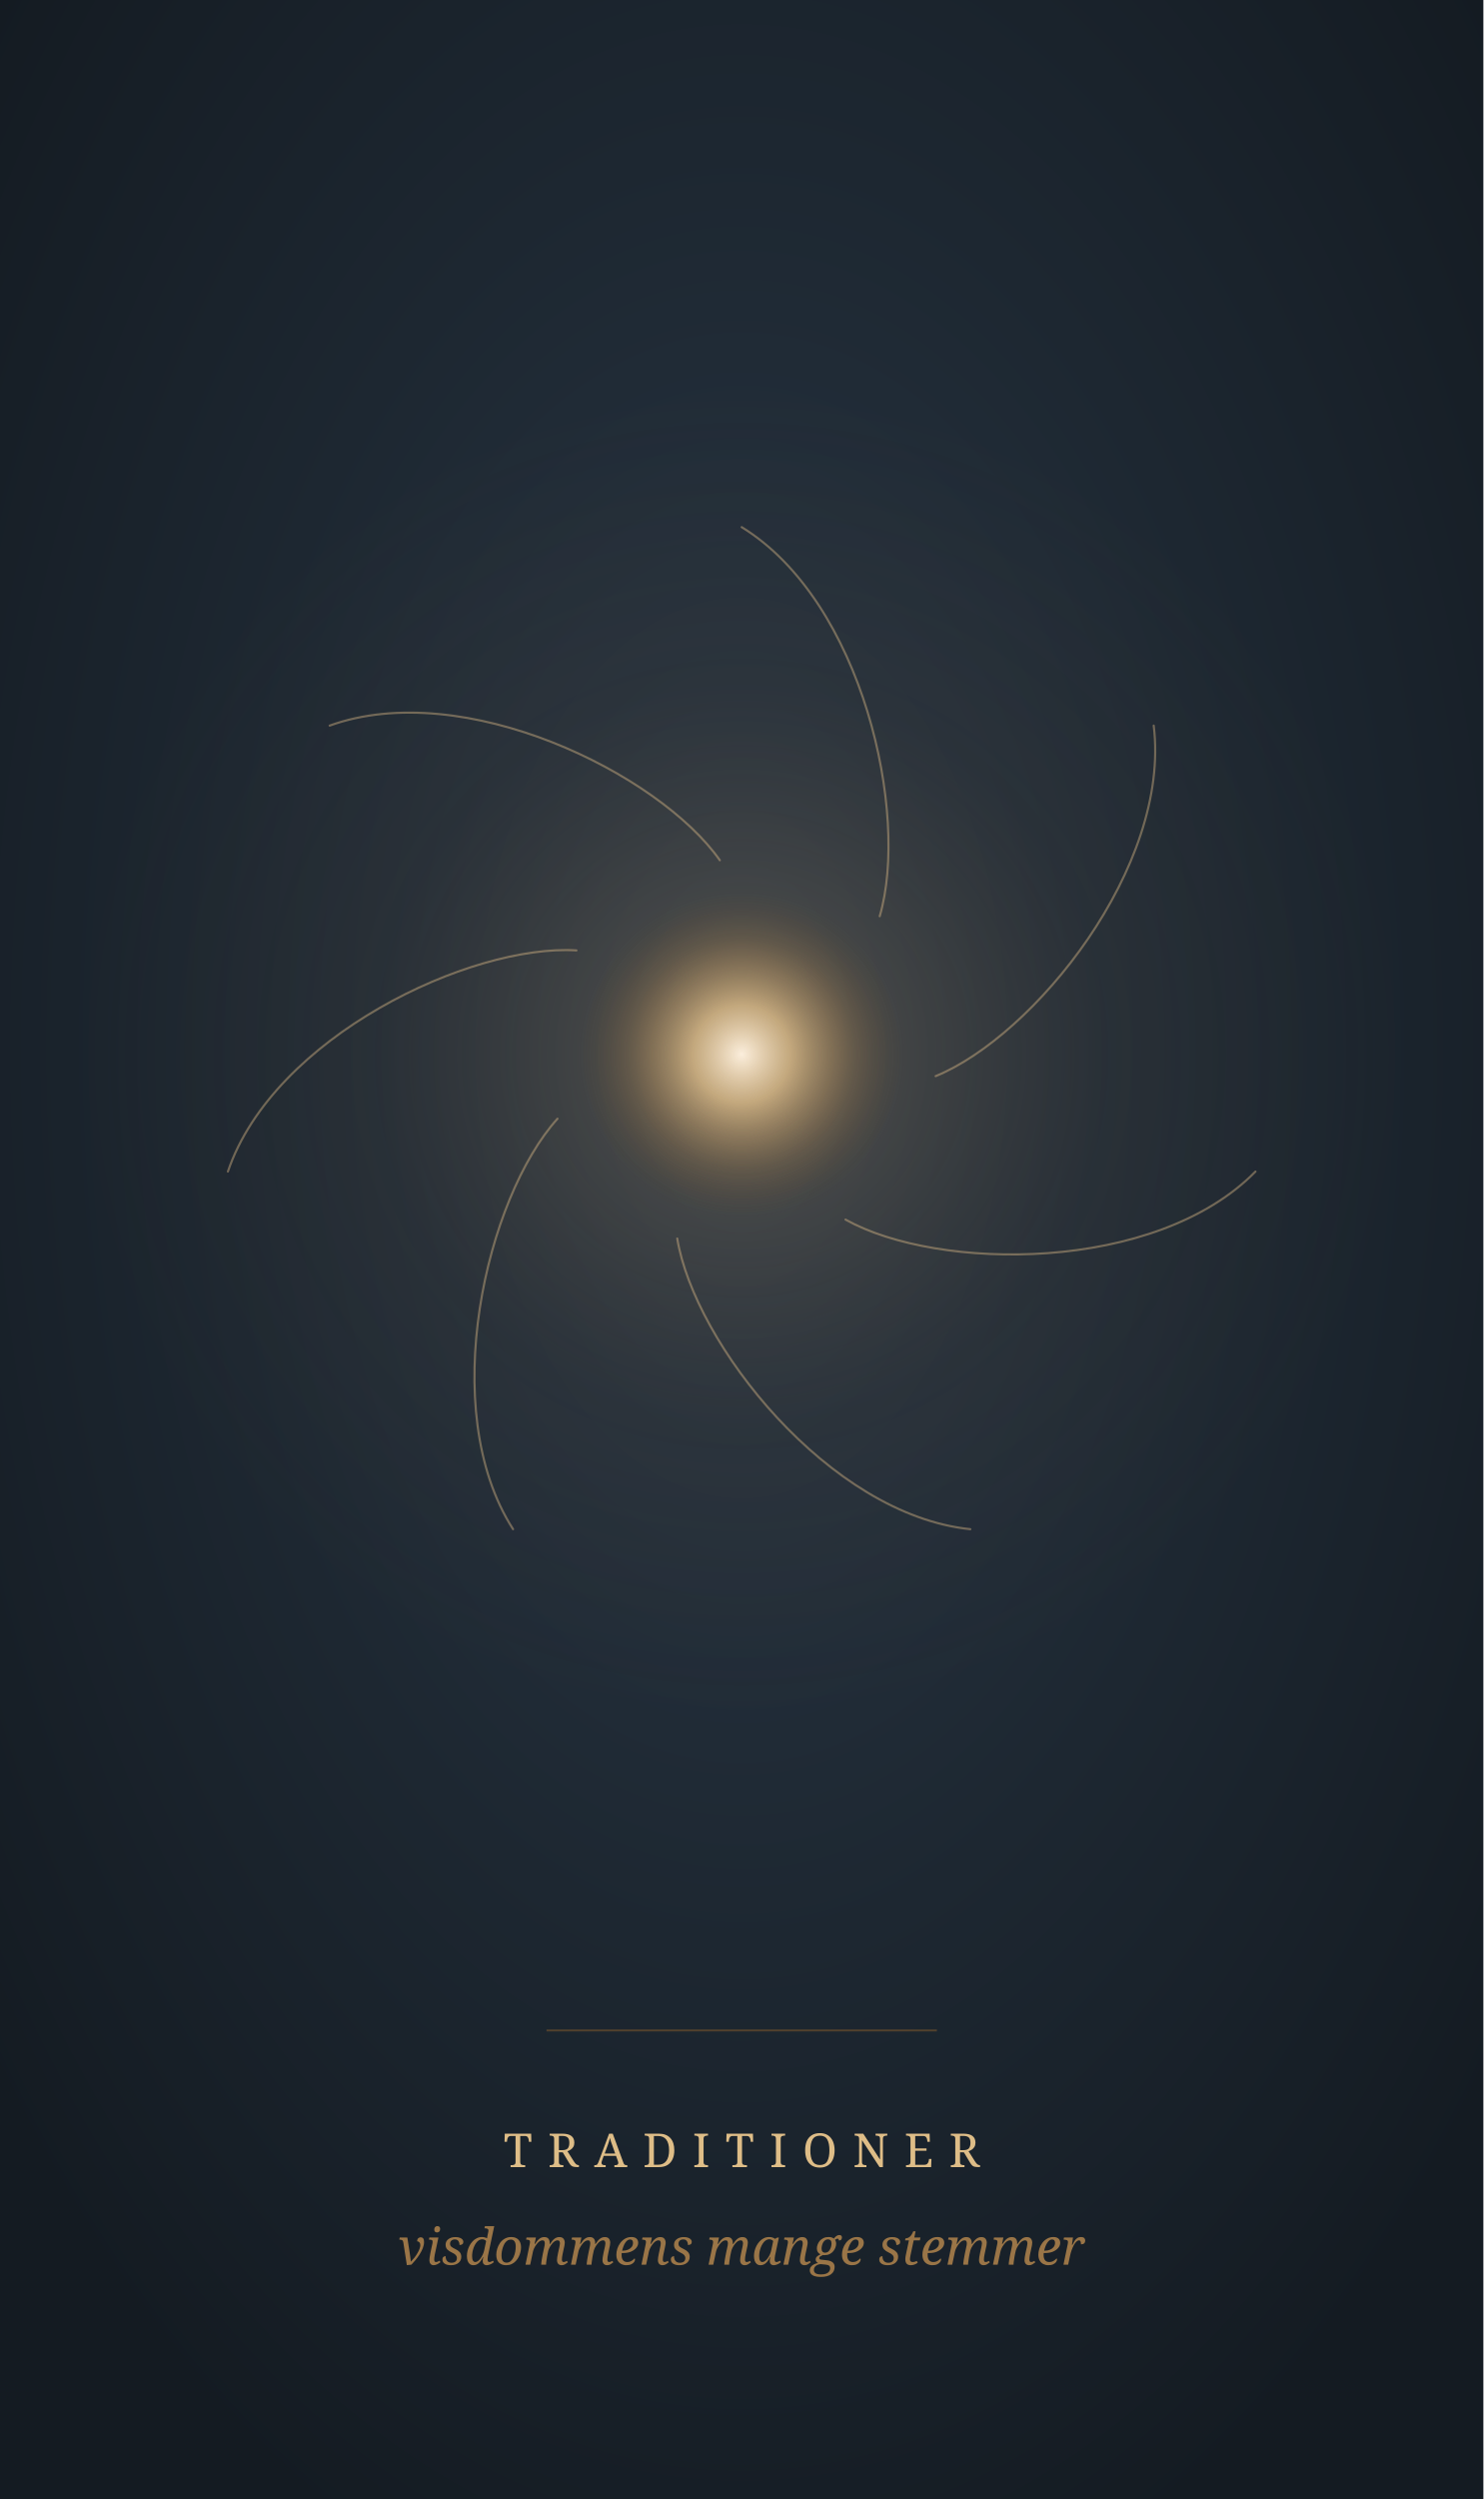
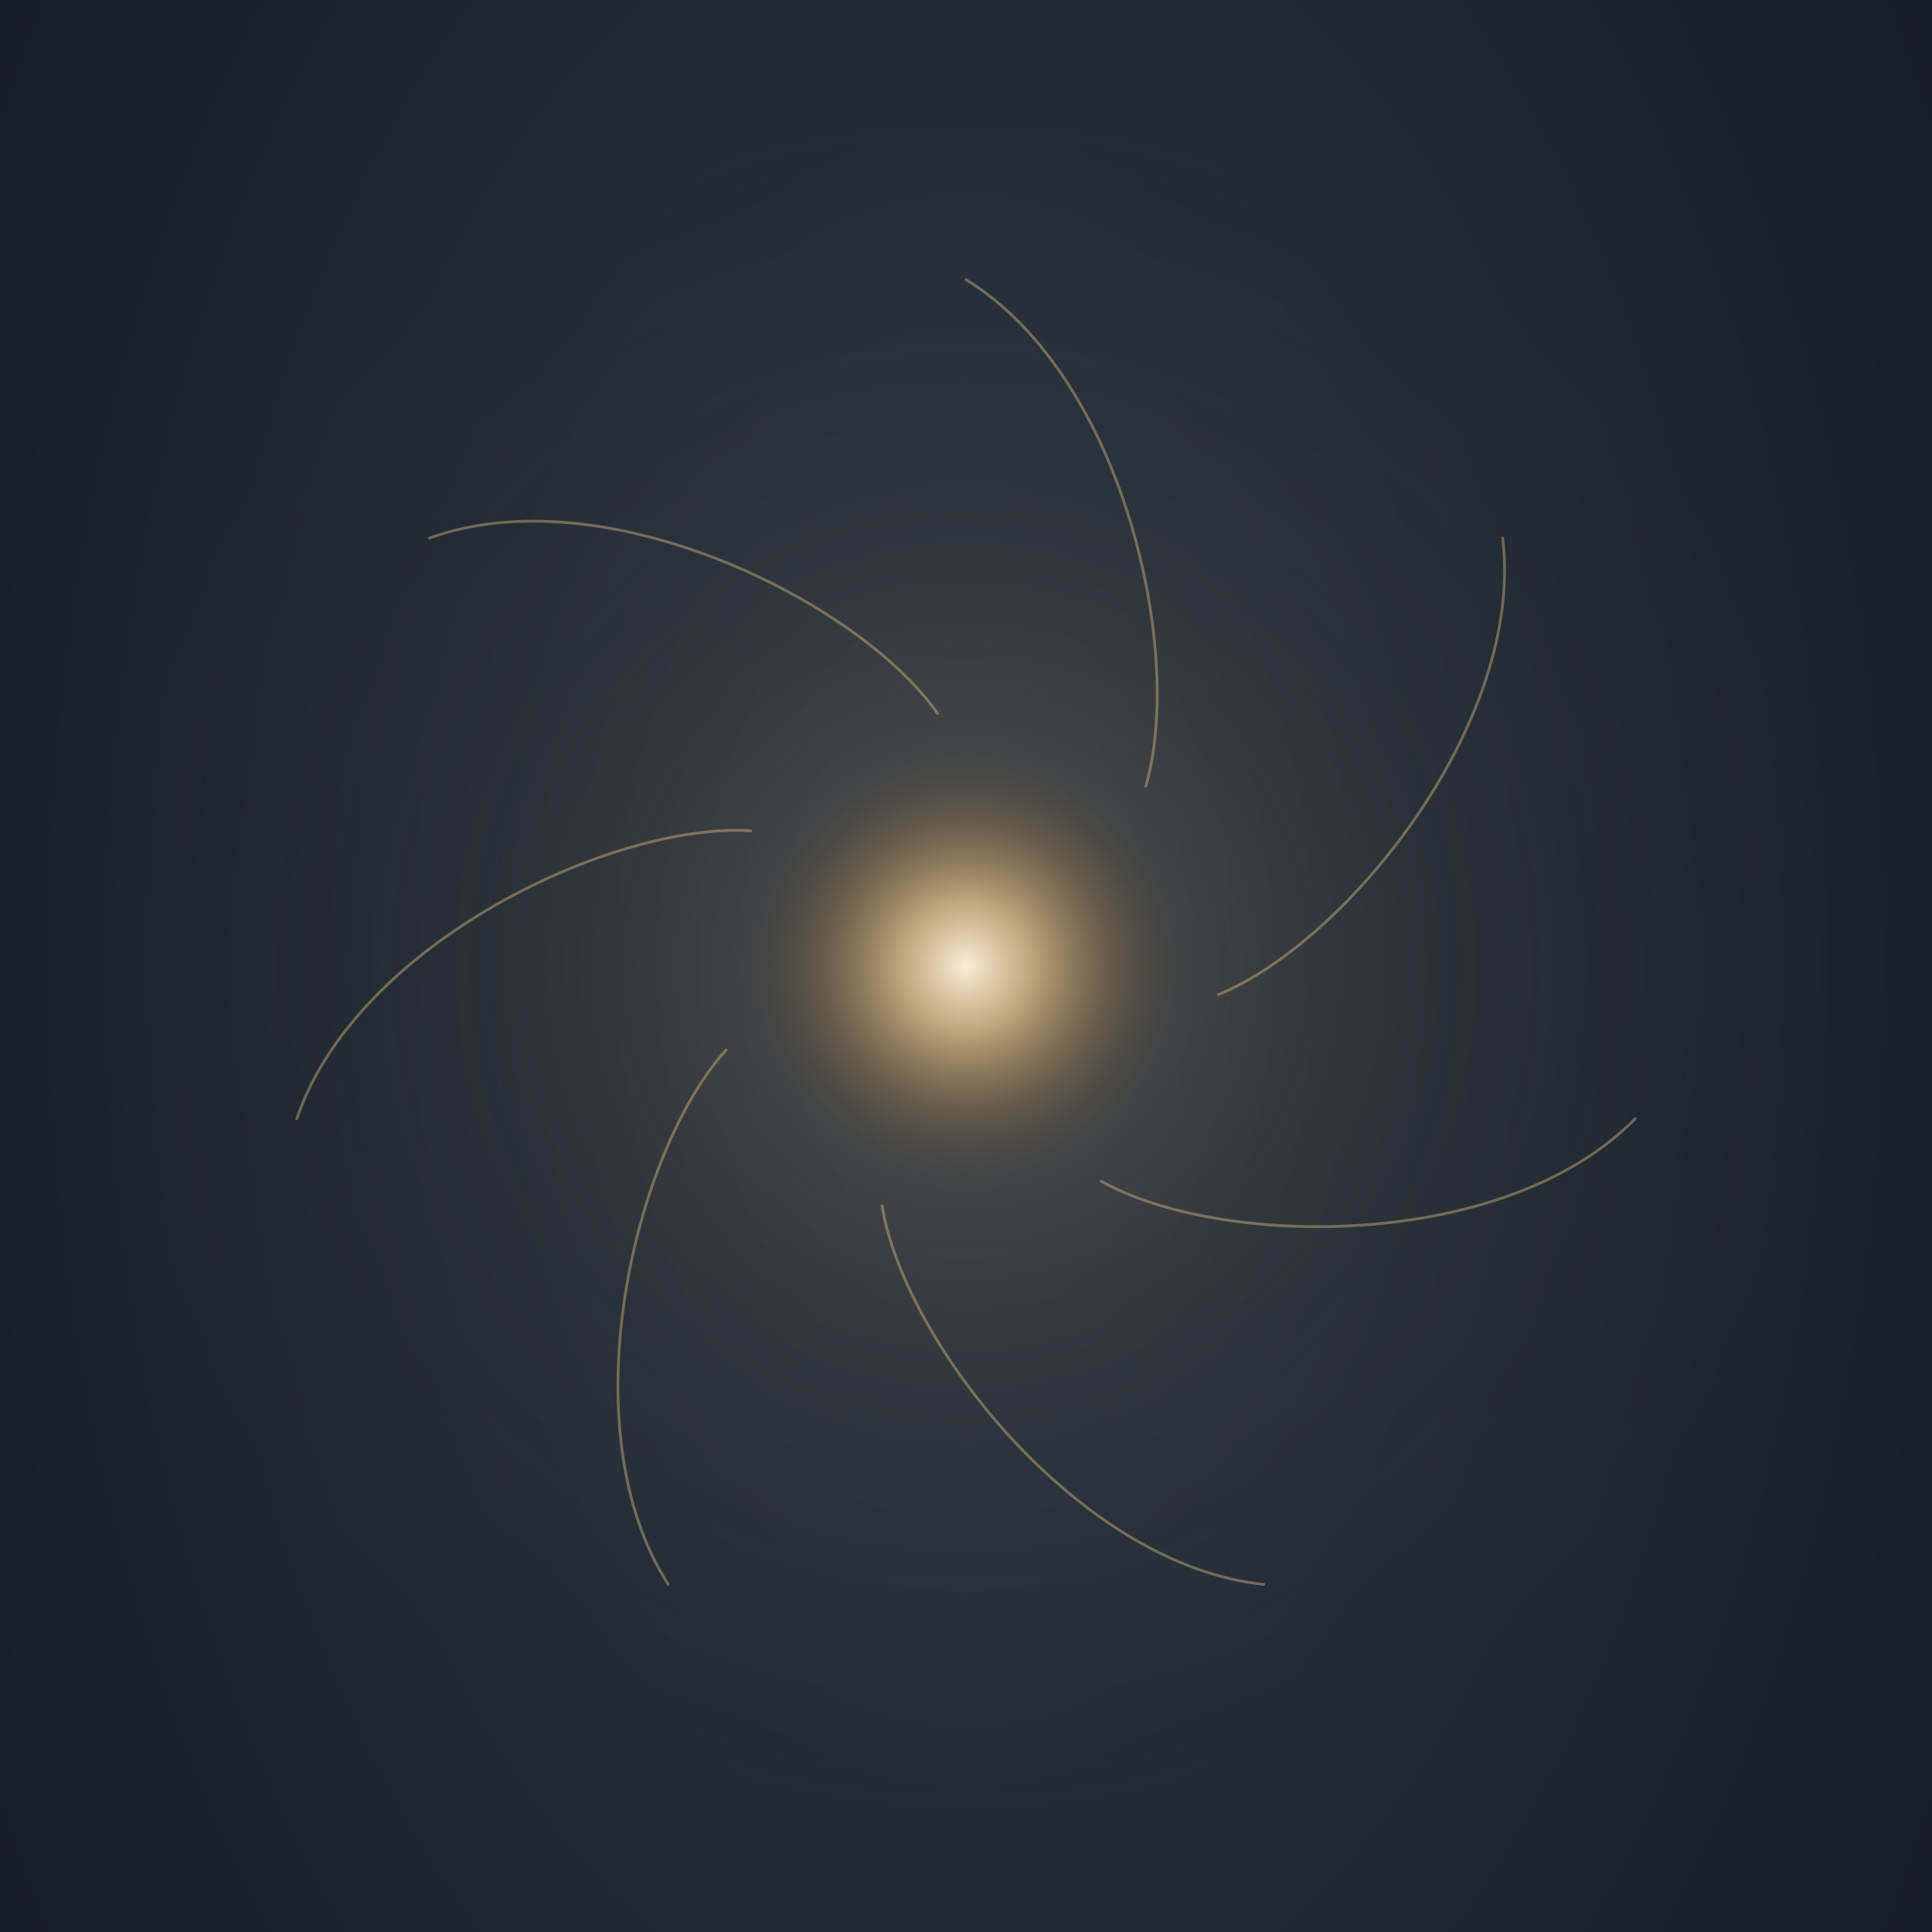
- <svg xmlns="http://www.w3.org/2000/svg" viewBox="0 0 380 640" role="img" aria-label="Andre Traditioner">
+ <svg xmlns="http://www.w3.org/2000/svg" viewBox="0 80 380 380" role="img" aria-label="Andre Traditioner">
  <defs>
    <style>
@keyframes core-r { 0%, 100% { r: 36px; } 50% { r: 46px; } }
@keyframes aura-r { 0%, 100% { rx: 158px; ry: 158px; } 50% { rx: 182px; ry: 182px; } }
@keyframes weave-breathe {
  0%, 100% { transform: scale(1); }
  50% { transform: scale(1.1); }
}
.core { animation: core-r 8s ease-in-out infinite; }
.aura { animation: aura-r 8s ease-in-out infinite; }
.weave-group {
  animation: weave-breathe 8s ease-in-out infinite;
  transform-origin: 190px 270px;
  transform-box: view-box;
}

/* Hver tradition træder frem på skift - 21s cyklus, 3s per tradition */
@keyframes thread-highlight {
  0%, 100% { opacity: 0.4; stroke-width: 0.55px; }
  10% { opacity: 0.95; stroke-width: 0.95px; }
  20% { opacity: 0.4; stroke-width: 0.55px; }
}
.thread-1 { animation: thread-highlight 21s ease-in-out infinite 0s; }
.thread-2 { animation: thread-highlight 21s ease-in-out infinite -3s; }
.thread-3 { animation: thread-highlight 21s ease-in-out infinite -6s; }
.thread-4 { animation: thread-highlight 21s ease-in-out infinite -9s; }
.thread-5 { animation: thread-highlight 21s ease-in-out infinite -12s; }
.thread-6 { animation: thread-highlight 21s ease-in-out infinite -15s; }
.thread-7 { animation: thread-highlight 21s ease-in-out infinite -18s; }

@media (prefers-reduced-motion: reduce) {
  .core, .aura, .weave-group,
  .thread-1, .thread-2, .thread-3, .thread-4, .thread-5, .thread-6, .thread-7 { animation: none; }
}
</style>
    <radialGradient id="well" cx="50%" cy="42%" r="65%">
      <stop offset="0%" stop-color="#2a3847" />
      <stop offset="55%" stop-color="#1d2731" />
      <stop offset="100%" stop-color="#141b22" />
    </radialGradient>
    <radialGradient id="core-g" cx="50%" cy="50%" r="50%">
      <stop offset="0%" stop-color="#fbeedc" stop-opacity="1" />
      <stop offset="30%" stop-color="#e8c48c" stop-opacity="0.75" />
      <stop offset="70%" stop-color="#b0844c" stop-opacity="0.25" />
      <stop offset="100%" stop-color="#6c4c20" stop-opacity="0" />
    </radialGradient>
    <radialGradient id="aura-g" cx="50%" cy="50%" r="50%">
      <stop offset="0%" stop-color="#d8b078" stop-opacity="0.28" />
      <stop offset="55%" stop-color="#80582c" stop-opacity="0.08" />
      <stop offset="100%" stop-color="#80582c" stop-opacity="0" />
    </radialGradient>
  </defs>
  <rect x="0" y="0" width="380" height="640" fill="url(#well)" />
  <ellipse class="aura" cx="190" cy="270" rx="170" ry="170" fill="url(#aura-g)" />
  <g class="weave-group" fill="none" stroke="#e8c48c" stroke-linecap="round">
    <path class="thread-1" d="M 190.00 135.00 C 221.06 154.09 233.02 208.56 225.36 234.64" stroke-width="0.55" opacity="0.4" />
    <path class="thread-2" d="M 295.55 185.83 C 299.99 222.01 264.85 265.33 239.69 275.60" stroke-width="0.55" opacity="0.4" />
    <path class="thread-3" d="M 321.62 300.04 C 296.09 326.07 240.32 325.61 216.60 312.34" stroke-width="0.55" opacity="0.4" />
    <path class="thread-4" d="M 248.57 391.63 C 212.31 387.91 177.90 344.02 173.49 317.19" stroke-width="0.55" opacity="0.4" />
    <path class="thread-5" d="M 131.43 391.63 C 111.73 360.96 124.59 306.69 142.81 286.51" stroke-width="0.55" opacity="0.4" />
    <path class="thread-6" d="M 58.38 300.04 C 70.08 265.51 120.53 241.73 147.66 243.40" stroke-width="0.55" opacity="0.4" />
    <path class="thread-7" d="M 84.45 185.83 C 118.74 173.45 168.79 198.06 184.40 220.31" stroke-width="0.55" opacity="0.4" />
  </g>
  <circle class="core" cx="190" cy="270" r="42" fill="url(#core-g)" />
  <line x1="140" y1="520" x2="240" y2="520" stroke="#80582c" stroke-width="0.5" opacity="0.55" />
  <text x="190" y="555" text-anchor="middle" font-family="Cinzel, serif" font-size="12" letter-spacing="4" fill="#e8c48c" opacity="0.95">TRADITIONER</text>
  <text x="190" y="580" text-anchor="middle" font-family="Cormorant Garamond, Georgia, serif" font-size="13" font-style="italic" fill="#b0844c" opacity="0.85">visdommens mange stemmer</text>
</svg>
